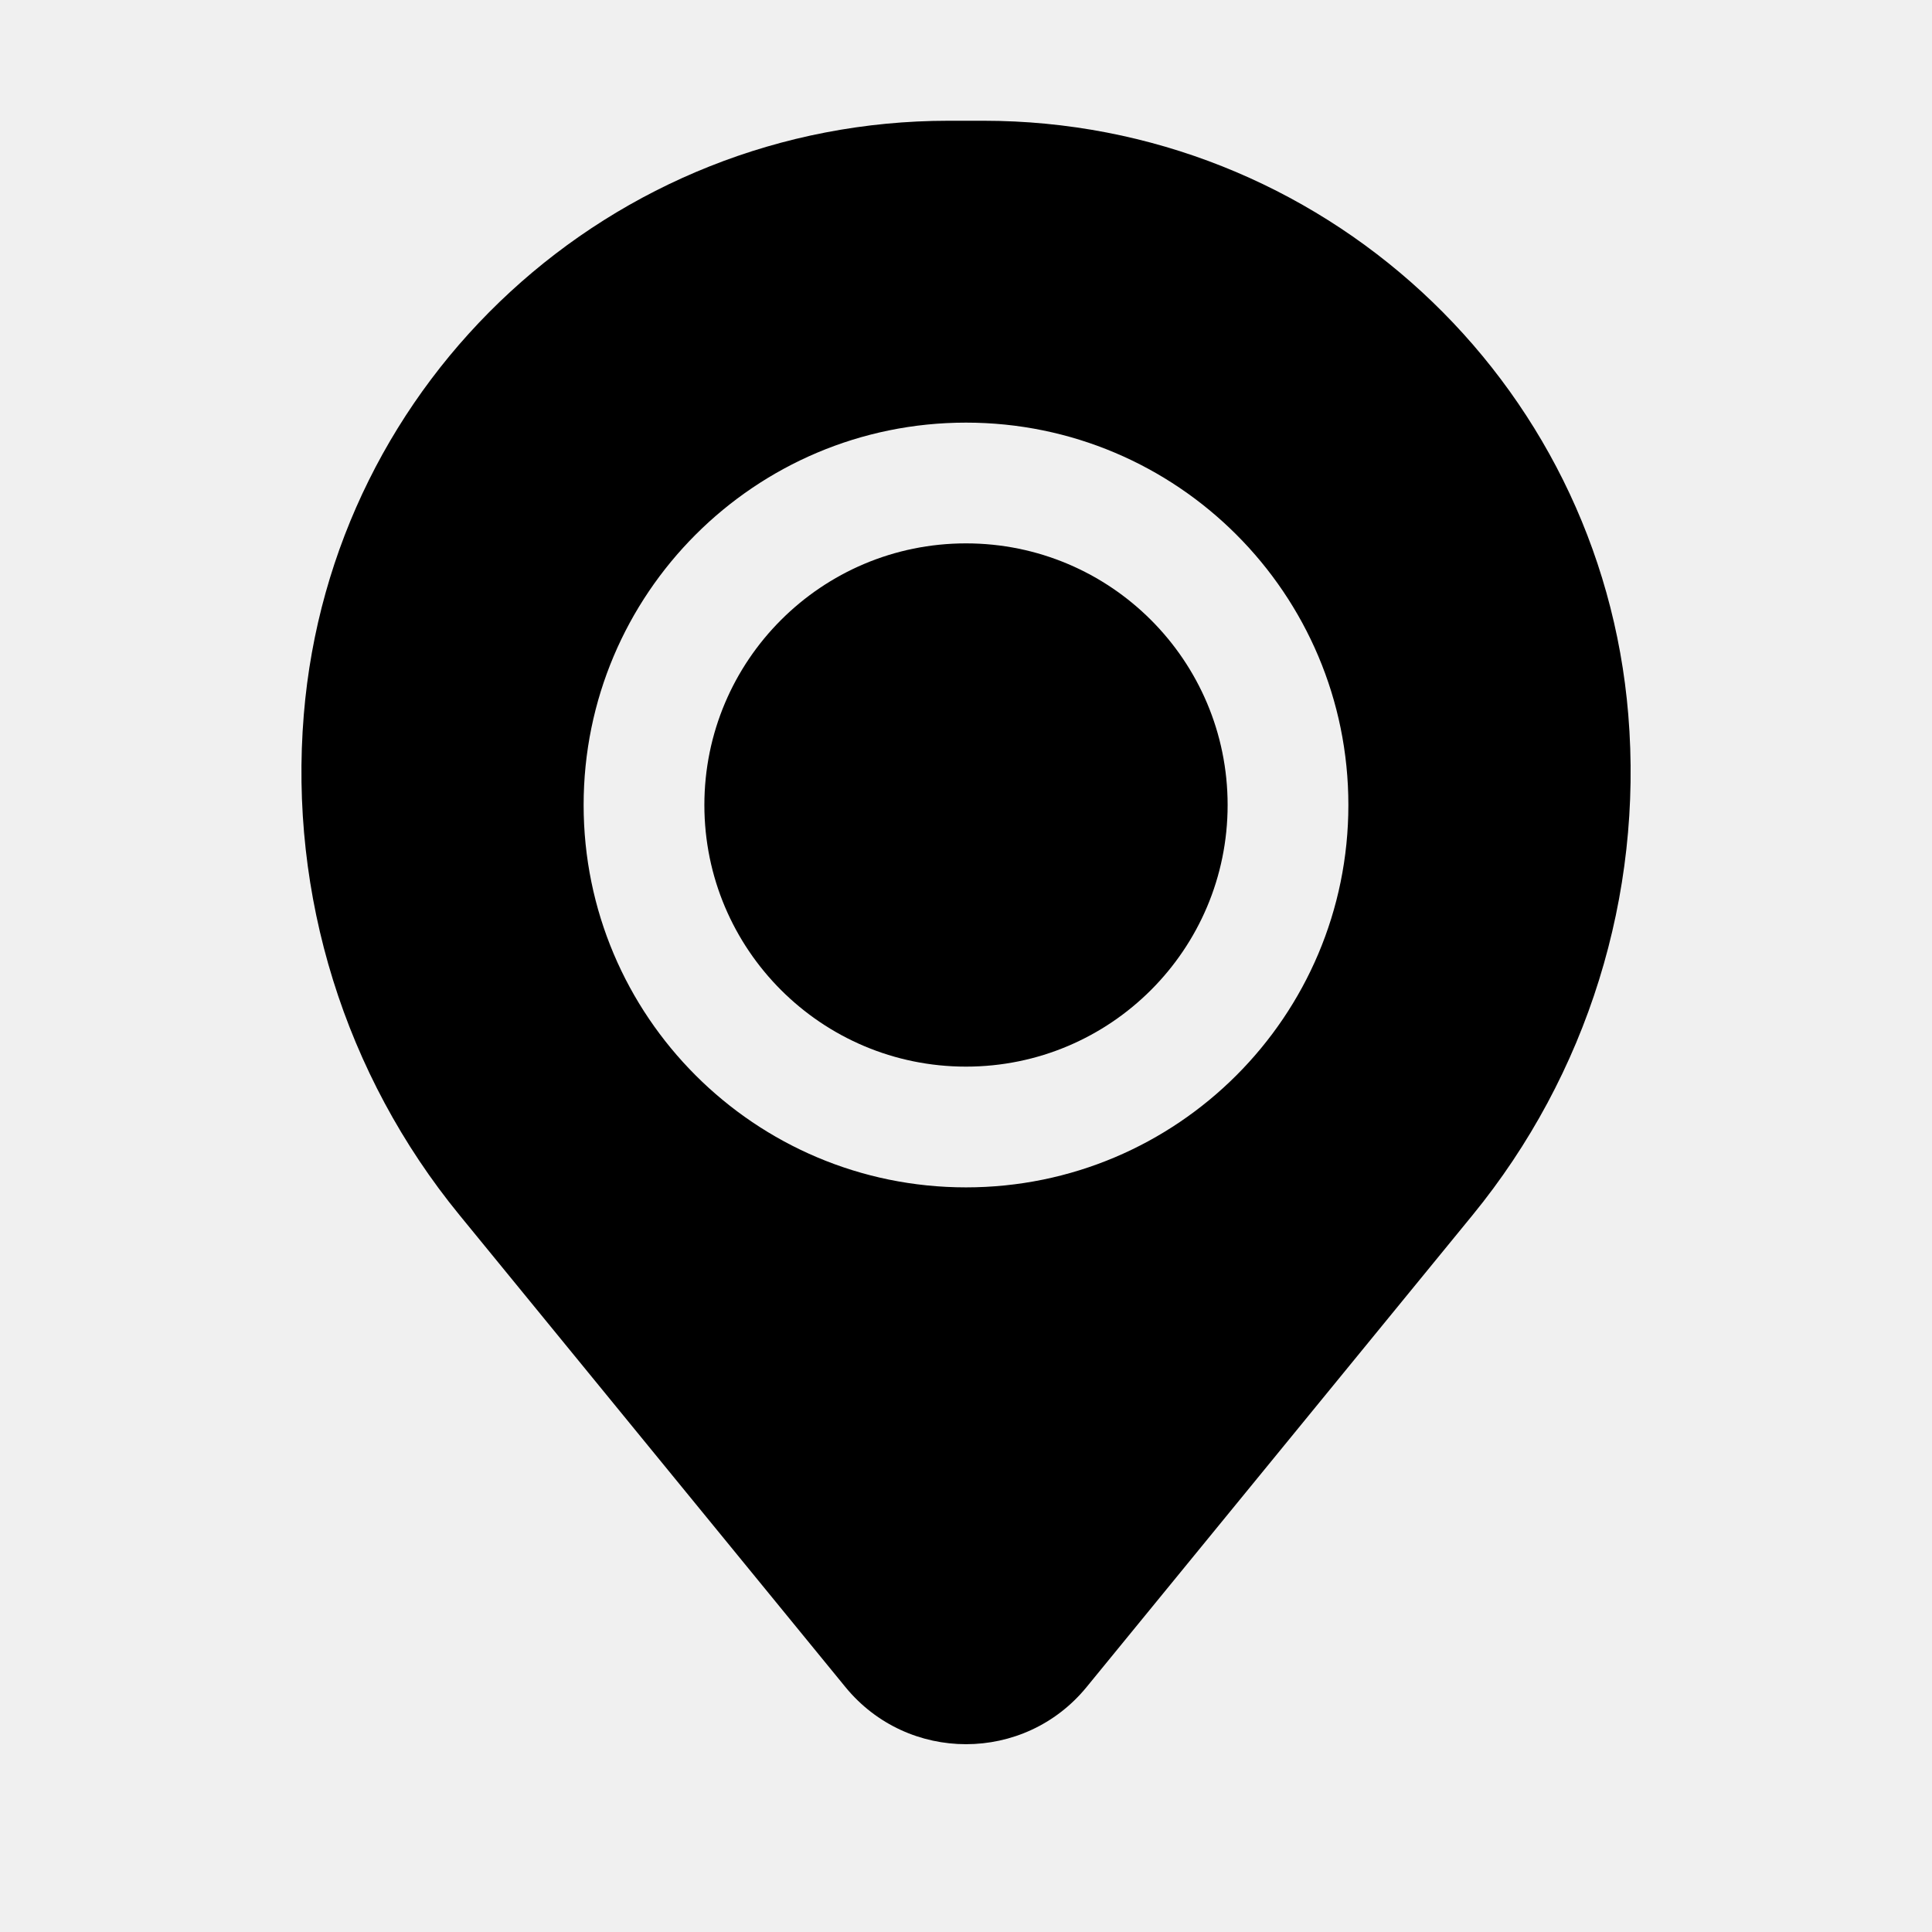
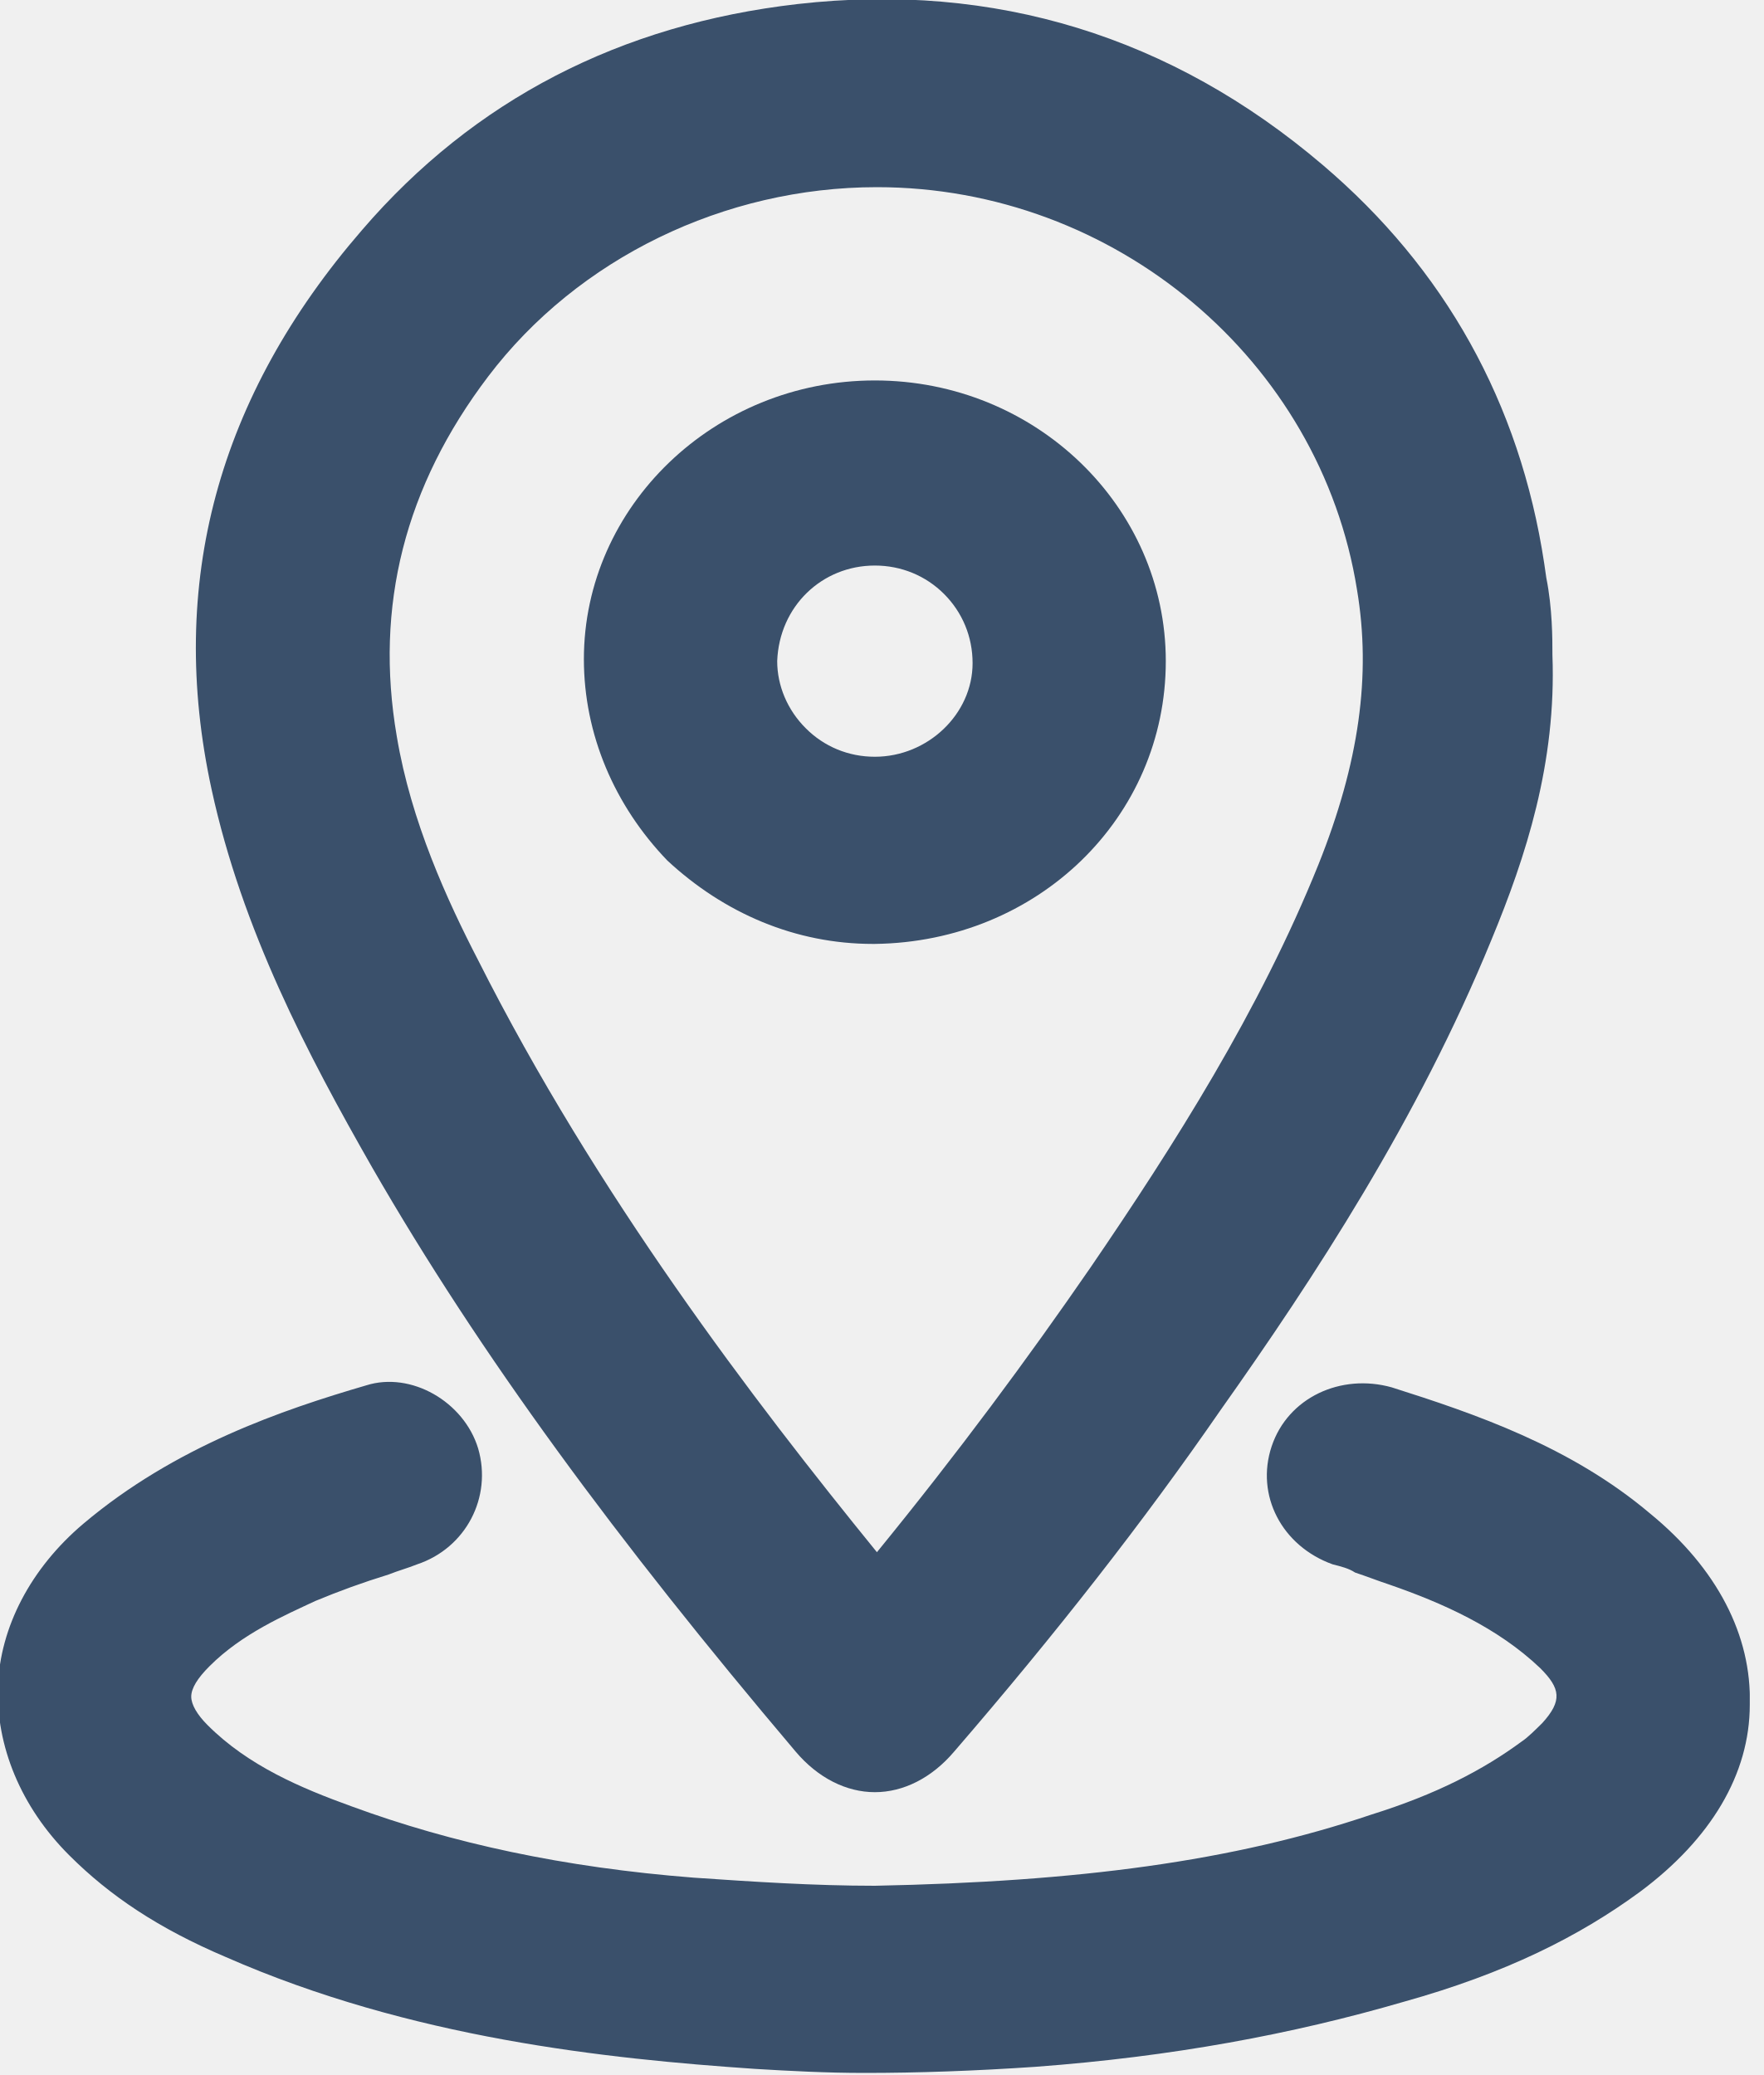
- <svg xmlns="http://www.w3.org/2000/svg" width="24" height="24" viewBox="0 0 24 24" fill="none">
-   <path d="M8.75 10C8.75 8.205 10.205 6.75 12 6.75C13.795 6.75 15.25 8.205 15.25 10C15.25 11.795 13.795 13.25 12 13.25C10.205 13.25 8.75 11.795 8.75 10Z" fill="black" />
-   <path fill-rule="evenodd" clip-rule="evenodd" d="M3.774 8.877C4.117 4.708 7.601 1.5 11.784 1.5H12.216C16.399 1.5 19.883 4.708 20.227 8.877C20.412 11.122 19.718 13.351 18.293 15.094L13.499 20.956C12.725 21.904 11.276 21.904 10.501 20.956L5.708 15.094C4.282 13.351 3.589 11.122 3.774 8.877ZM12 5.25C9.377 5.25 7.25 7.377 7.25 10C7.25 12.623 9.377 14.75 12 14.75C14.623 14.75 16.75 12.623 16.75 10C16.75 7.377 14.623 5.25 12 5.25Z" fill="black" />
+ <svg xmlns="http://www.w3.org/2000/svg" width="17" height="20" viewBox="0 0 17 20" fill="none">
+   <g clip-path="url(#clip0_37_8283)">
+     <path d="M3.588 11.255C4.627 13.059 5.941 14.843 7.667 16.882C7.882 17.137 8.157 17.274 8.431 17.274C8.706 17.274 8.98 17.137 9.196 16.882C10.177 15.745 11.02 14.667 11.765 13.588C12.667 12.314 13.667 10.784 14.373 9.059C14.706 8.255 15 7.353 14.961 6.314C14.961 6.157 14.961 5.863 14.902 5.569L14.882 5.431C14.647 3.882 13.922 2.588 12.745 1.588C11.294 0.353 9.588 -0.177 7.686 0.039C5.98 0.235 4.569 0.961 3.49 2.216C2.098 3.823 1.608 5.627 2.039 7.608C2.333 8.961 2.961 10.157 3.588 11.255ZM4.706 3.627C5.569 2.49 6.98 1.804 8.451 1.804C10.745 1.804 12.726 3.471 13.078 5.686C13.216 6.51 13.098 7.353 12.706 8.333C12.137 9.745 11.314 11.039 10.51 12.216C9.902 13.098 9.235 14 8.451 14.961C7.255 13.49 5.745 11.51 4.608 9.255C4.314 8.686 3.961 7.921 3.824 7.098C3.608 5.843 3.902 4.686 4.706 3.627Z" fill="#3A506B" />
+     <path d="M15.902 14.588C15.137 13.941 14.216 13.627 13.412 13.372C12.922 13.235 12.412 13.47 12.255 13.941C12.098 14.412 12.353 14.902 12.843 15.078C12.922 15.098 13 15.117 13.059 15.157C13.177 15.196 13.274 15.235 13.392 15.274C13.902 15.451 14.431 15.686 14.843 16.078C15.039 16.274 15.059 16.392 14.863 16.608C14.804 16.666 14.726 16.745 14.667 16.784C14.294 17.059 13.843 17.294 13.216 17.49C11.882 17.941 10.392 18.137 8.431 18.176C7.843 18.176 7.255 18.137 6.686 18.098C5.431 18 4.353 17.765 3.392 17.412C2.902 17.235 2.392 17.02 2 16.627C1.902 16.529 1.843 16.431 1.843 16.353C1.843 16.274 1.902 16.176 2.02 16.059C2.333 15.745 2.745 15.569 3.039 15.431C3.275 15.333 3.49 15.255 3.745 15.176C3.843 15.137 3.922 15.117 4.02 15.078C4.49 14.921 4.745 14.431 4.608 13.961C4.471 13.51 3.961 13.216 3.529 13.353C2.725 13.588 1.686 13.941 0.804 14.686C0.294 15.117 -3.25963e-07 15.686 -0.02 16.255C-0.039 16.823 0.196 17.412 0.667 17.882C1.059 18.274 1.529 18.588 2.176 18.863C3.961 19.647 5.843 19.843 7.275 19.941C7.608 19.961 7.961 19.98 8.333 19.98C8.843 19.98 9.392 19.961 9.98 19.921C11.294 19.823 12.451 19.608 13.529 19.294C14.51 19.02 15.216 18.666 15.804 18.235C16.49 17.725 16.863 17.098 16.863 16.431C16.882 15.765 16.549 15.117 15.902 14.588Z" fill="#3A506B" />
+     <path d="M8.412 9.098H8.431C10 9.078 11.235 7.882 11.235 6.372C11.235 4.882 9.98 3.667 8.431 3.667C6.882 3.667 5.627 4.882 5.627 6.353C5.627 7.078 5.922 7.765 6.431 8.294C6.98 8.804 7.667 9.098 8.412 9.098ZM8.431 5.451C8.451 5.451 8.451 5.451 8.431 5.451C8.686 5.451 8.922 5.549 9.098 5.725C9.275 5.902 9.373 6.137 9.373 6.392C9.373 6.882 8.941 7.294 8.431 7.294C8.176 7.294 7.941 7.196 7.765 7.019C7.588 6.843 7.49 6.608 7.49 6.372C7.51 5.843 7.922 5.451 8.431 5.451Z" fill="#3A506B" />
+   </g>
+   <defs>
+     <clipPath id="clip0_37_8283">
+       <rect width="16.863" height="20" fill="white" />
+     </clipPath>
+   </defs>
</svg>
